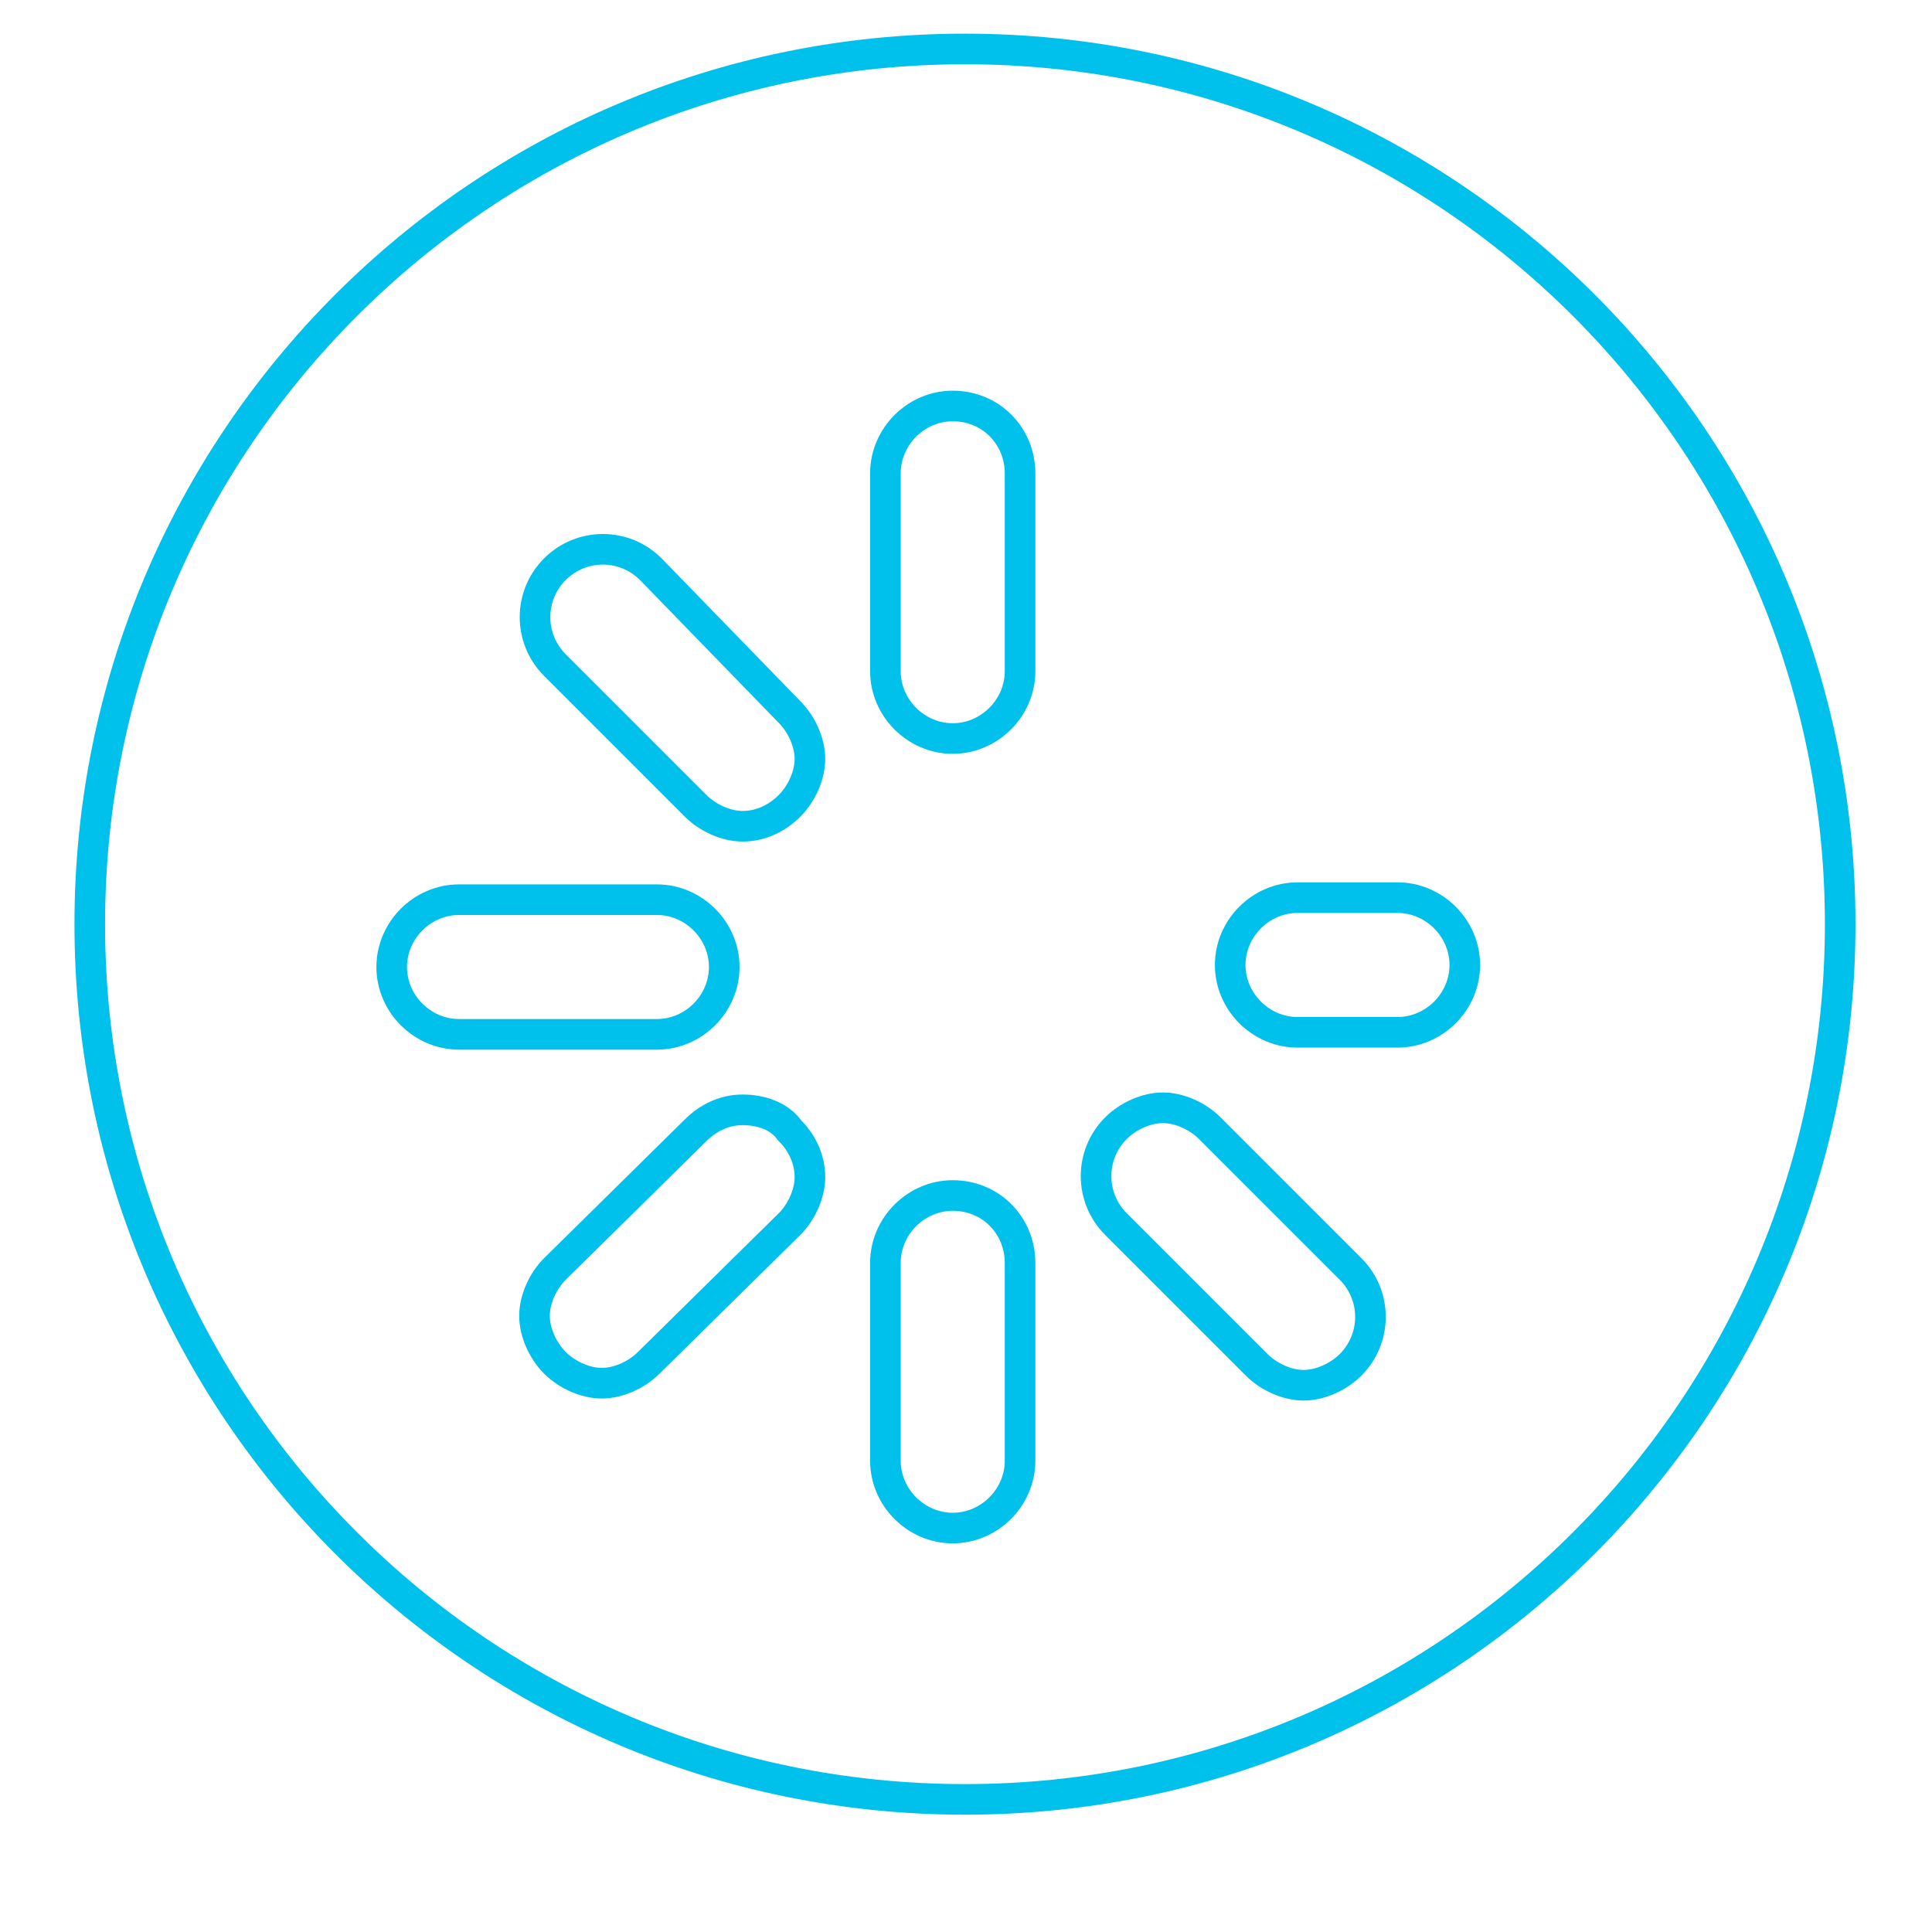
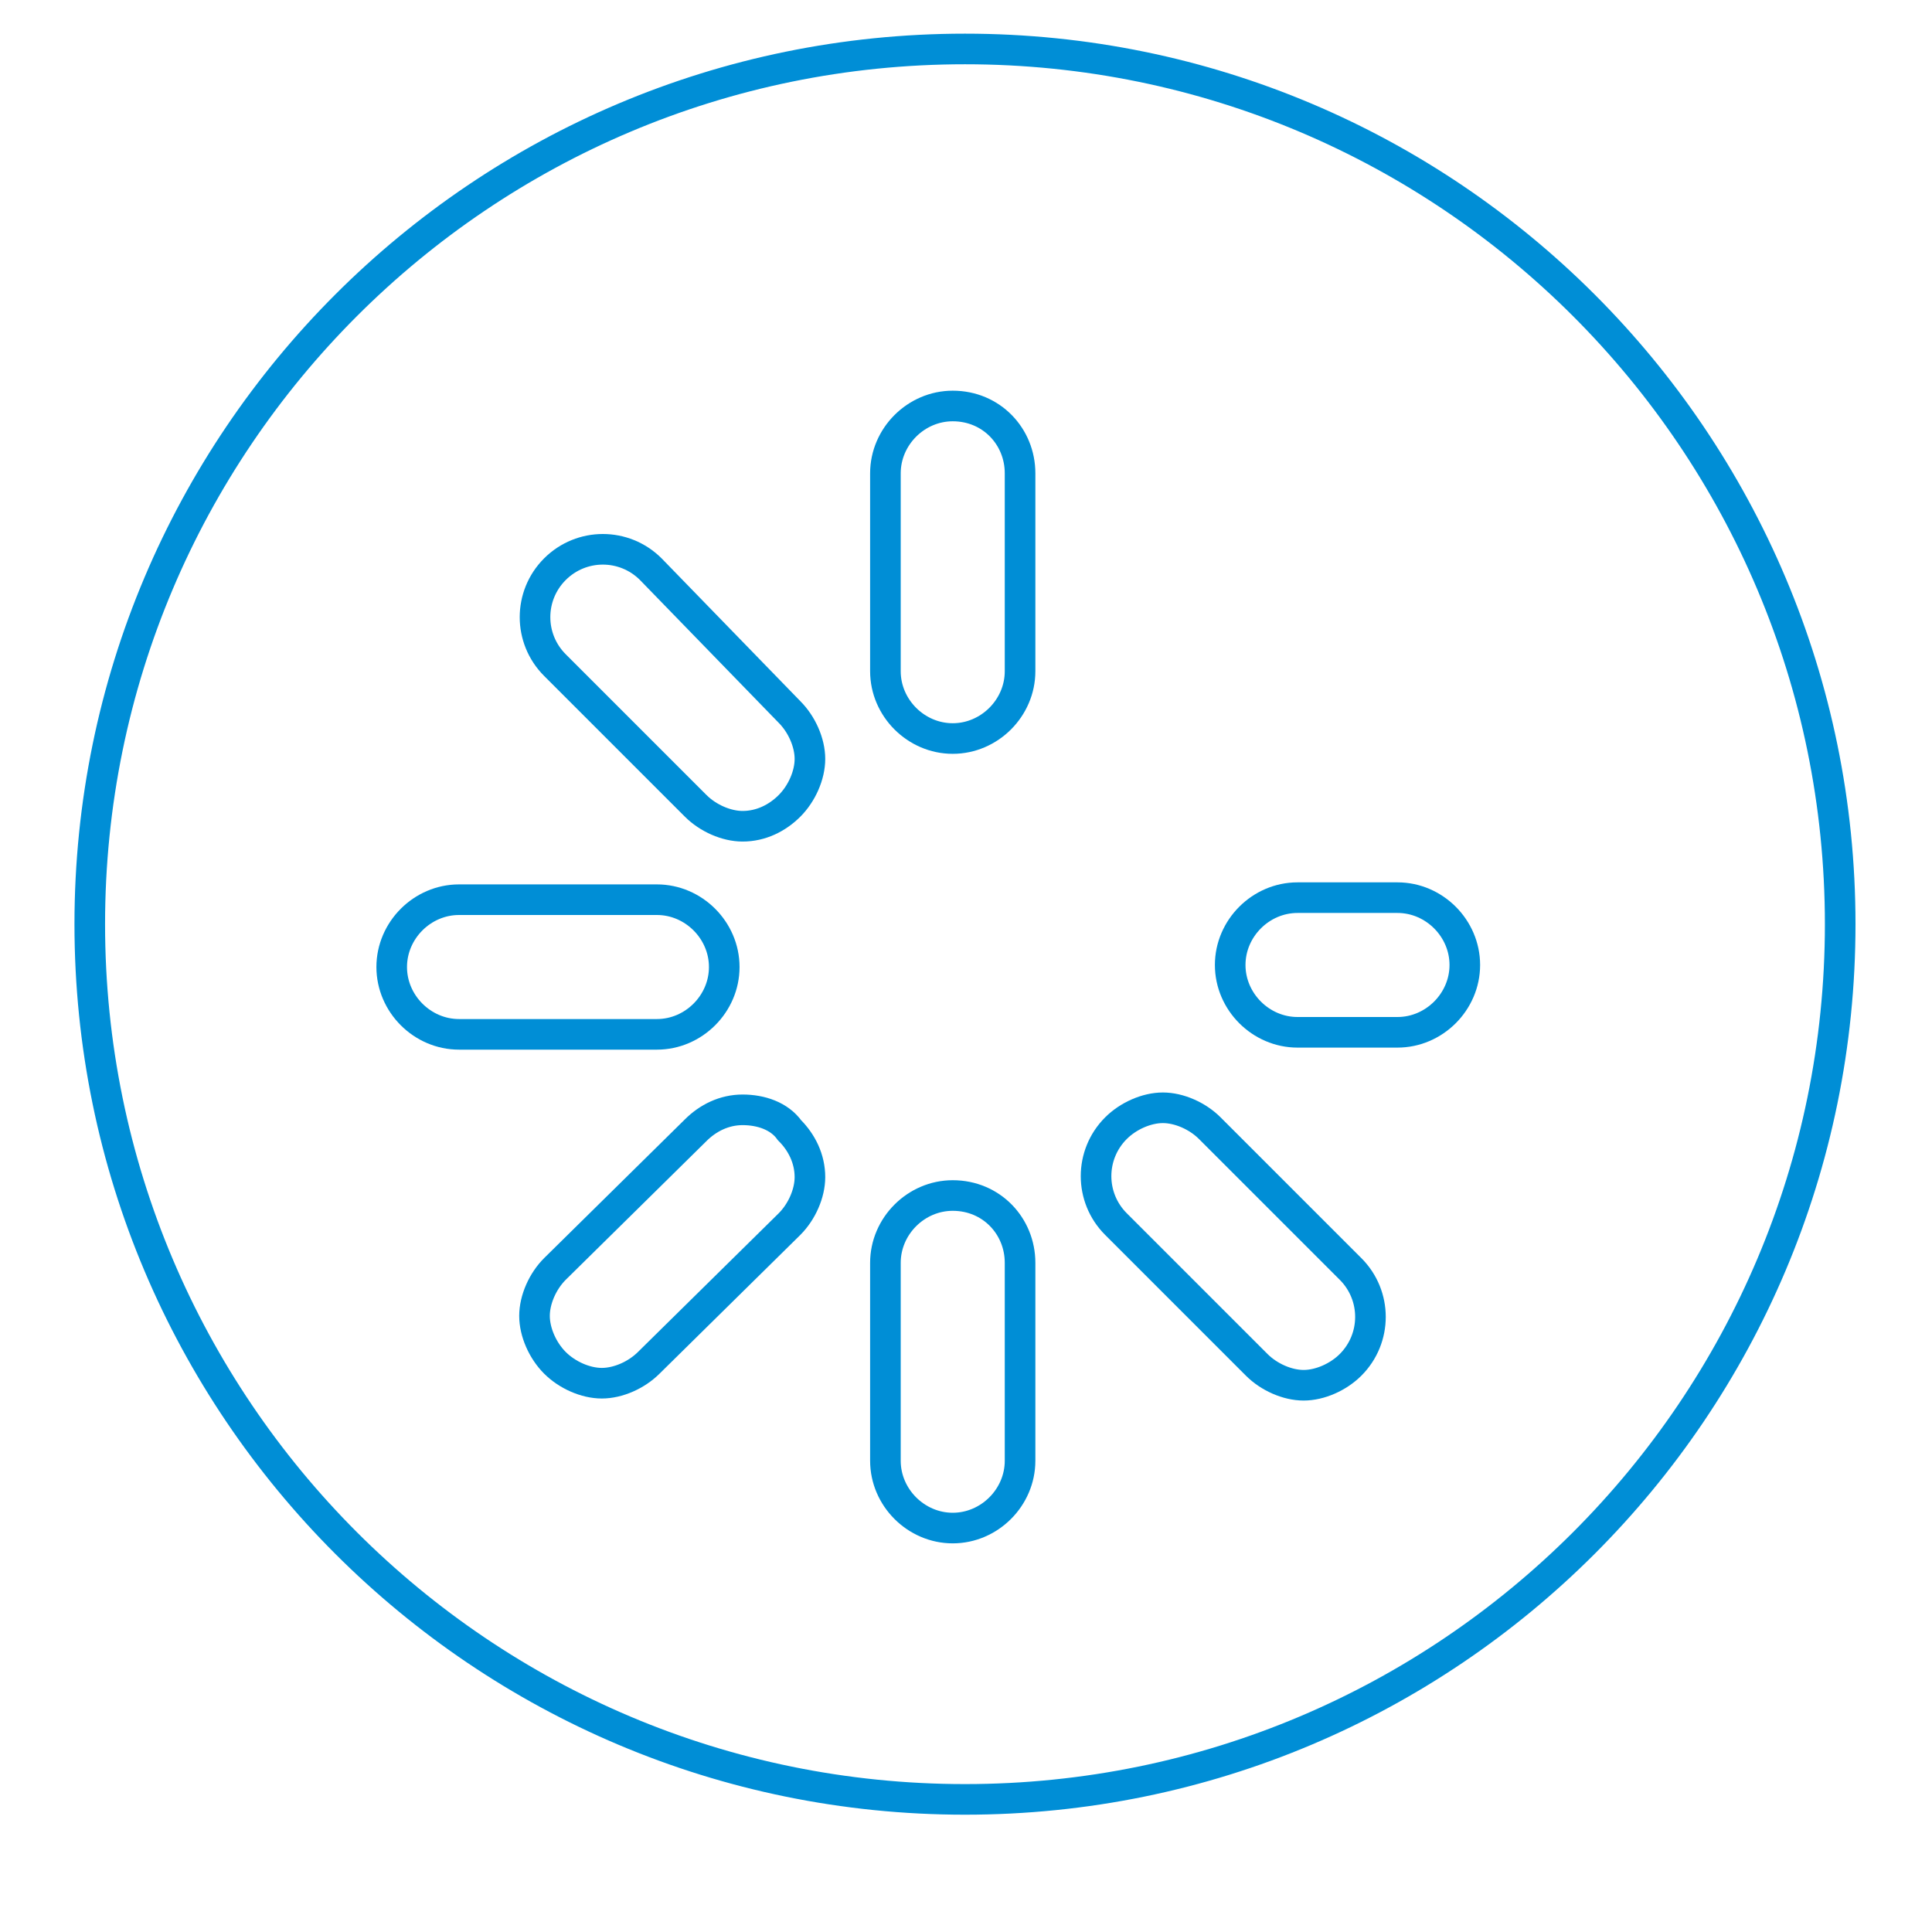
<svg xmlns="http://www.w3.org/2000/svg" version="1.1" id="Capa_1" x="0px" y="0px" viewBox="0 0 94.7 94.7" style="enable-background:new 0 0 94.7 94.7;" xml:space="preserve">
  <style type="text/css">
- 	.st0{fill:none;stroke:#00c1eb;stroke-width:1.5;stroke-miterlimit:10;}
- 	.st1{fill:none;stroke:#00c1eb;stroke-width:1.5;stroke-linejoin:round;stroke-miterlimit:10;}
- 	.st2{fill:none;stroke:#00c1eb;stroke-width:1.5;stroke-miterlimit:10;}
-   .st3{fill:none;stroke:#00c1eb;}
- 	.st4{fill:none;stroke:#00c1eb;}
+ 	.st0{fill:none;stroke:#008ED6;stroke-width:1.5;stroke-miterlimit:10;}
+ 	.st1{fill:none;stroke:#008ED6;stroke-width:1.5;stroke-linejoin:round;stroke-miterlimit:10;}
+ 	.st2{fill:none;stroke:#008ED6;stroke-width:1.5;stroke-miterlimit:10;}
+   .st3{fill:none;stroke:#008ED6;}
+ 	.st4{fill:none;stroke:#008ED6;}
</style>
  <g>
    <g>
      <path class="st0" d="M35.5,47.4c0-1.8-1.5-3.3-3.3-3.3h-9.7c-1.8,0-3.3,1.5-3.3,3.3c0,1.8,1.5,3.3,3.3,3.3h9.7    C34,50.7,35.5,49.2,35.5,47.4z" />
      <path class="st0" d="M68.5,44h-4.9c-1.8,0-3.3,1.5-3.3,3.3c0,1.8,1.5,3.3,3.3,3.3h4.9c1.8,0,3.3-1.5,3.3-3.3    C71.8,45.5,70.3,44,68.5,44z" />
      <path class="st0" d="M46.7,19.9c-1.8,0-3.3,1.5-3.3,3.3v9.7c0,1.8,1.5,3.3,3.3,3.3c1.8,0,3.3-1.5,3.3-3.3v-9.7    C50,21.4,48.6,19.9,46.7,19.9z" />
      <path class="st0" d="M46.7,58.6c-1.8,0-3.3,1.5-3.3,3.3v9.7c0,1.8,1.5,3.3,3.3,3.3c1.8,0,3.3-1.5,3.3-3.3v-9.7    C50,60.1,48.6,58.6,46.7,58.6z" />
      <path class="st0" d="M31.9,27.9c-1.3-1.3-3.4-1.3-4.7,0c-1.3,1.3-1.3,3.4,0,4.7l6.9,6.9c0.6,0.6,1.5,1,2.3,1c0.9,0,1.7-0.4,2.3-1    c0.6-0.6,1-1.5,1-2.3c0-0.8-0.4-1.7-1-2.3L31.9,27.9z" />
      <path class="st0" d="M59.3,55.3c-0.6-0.6-1.5-1-2.3-1c-0.8,0-1.7,0.4-2.3,1c-1.3,1.3-1.3,3.4,0,4.7l6.9,6.9c0.6,0.6,1.5,1,2.3,1    c0.8,0,1.7-0.4,2.3-1c1.3-1.3,1.3-3.4,0-4.7L59.3,55.3z" />
      <path class="st0" d="M36.4,54.4c-0.9,0-1.7,0.4-2.3,1l-6.9,6.8c-0.6,0.6-1,1.5-1,2.3c0,0.8,0.4,1.7,1,2.3c0.6,0.6,1.5,1,2.3,1    c0.8,0,1.7-0.4,2.3-1l6.9-6.8c0.6-0.6,1-1.5,1-2.3c0-0.9-0.4-1.7-1-2.3C38.2,54.7,37.3,54.4,36.4,54.4z" />
    </g>
    <circle class="st0" cx="47.3" cy="45.3" r="42.9" />
  </g>
</svg>
